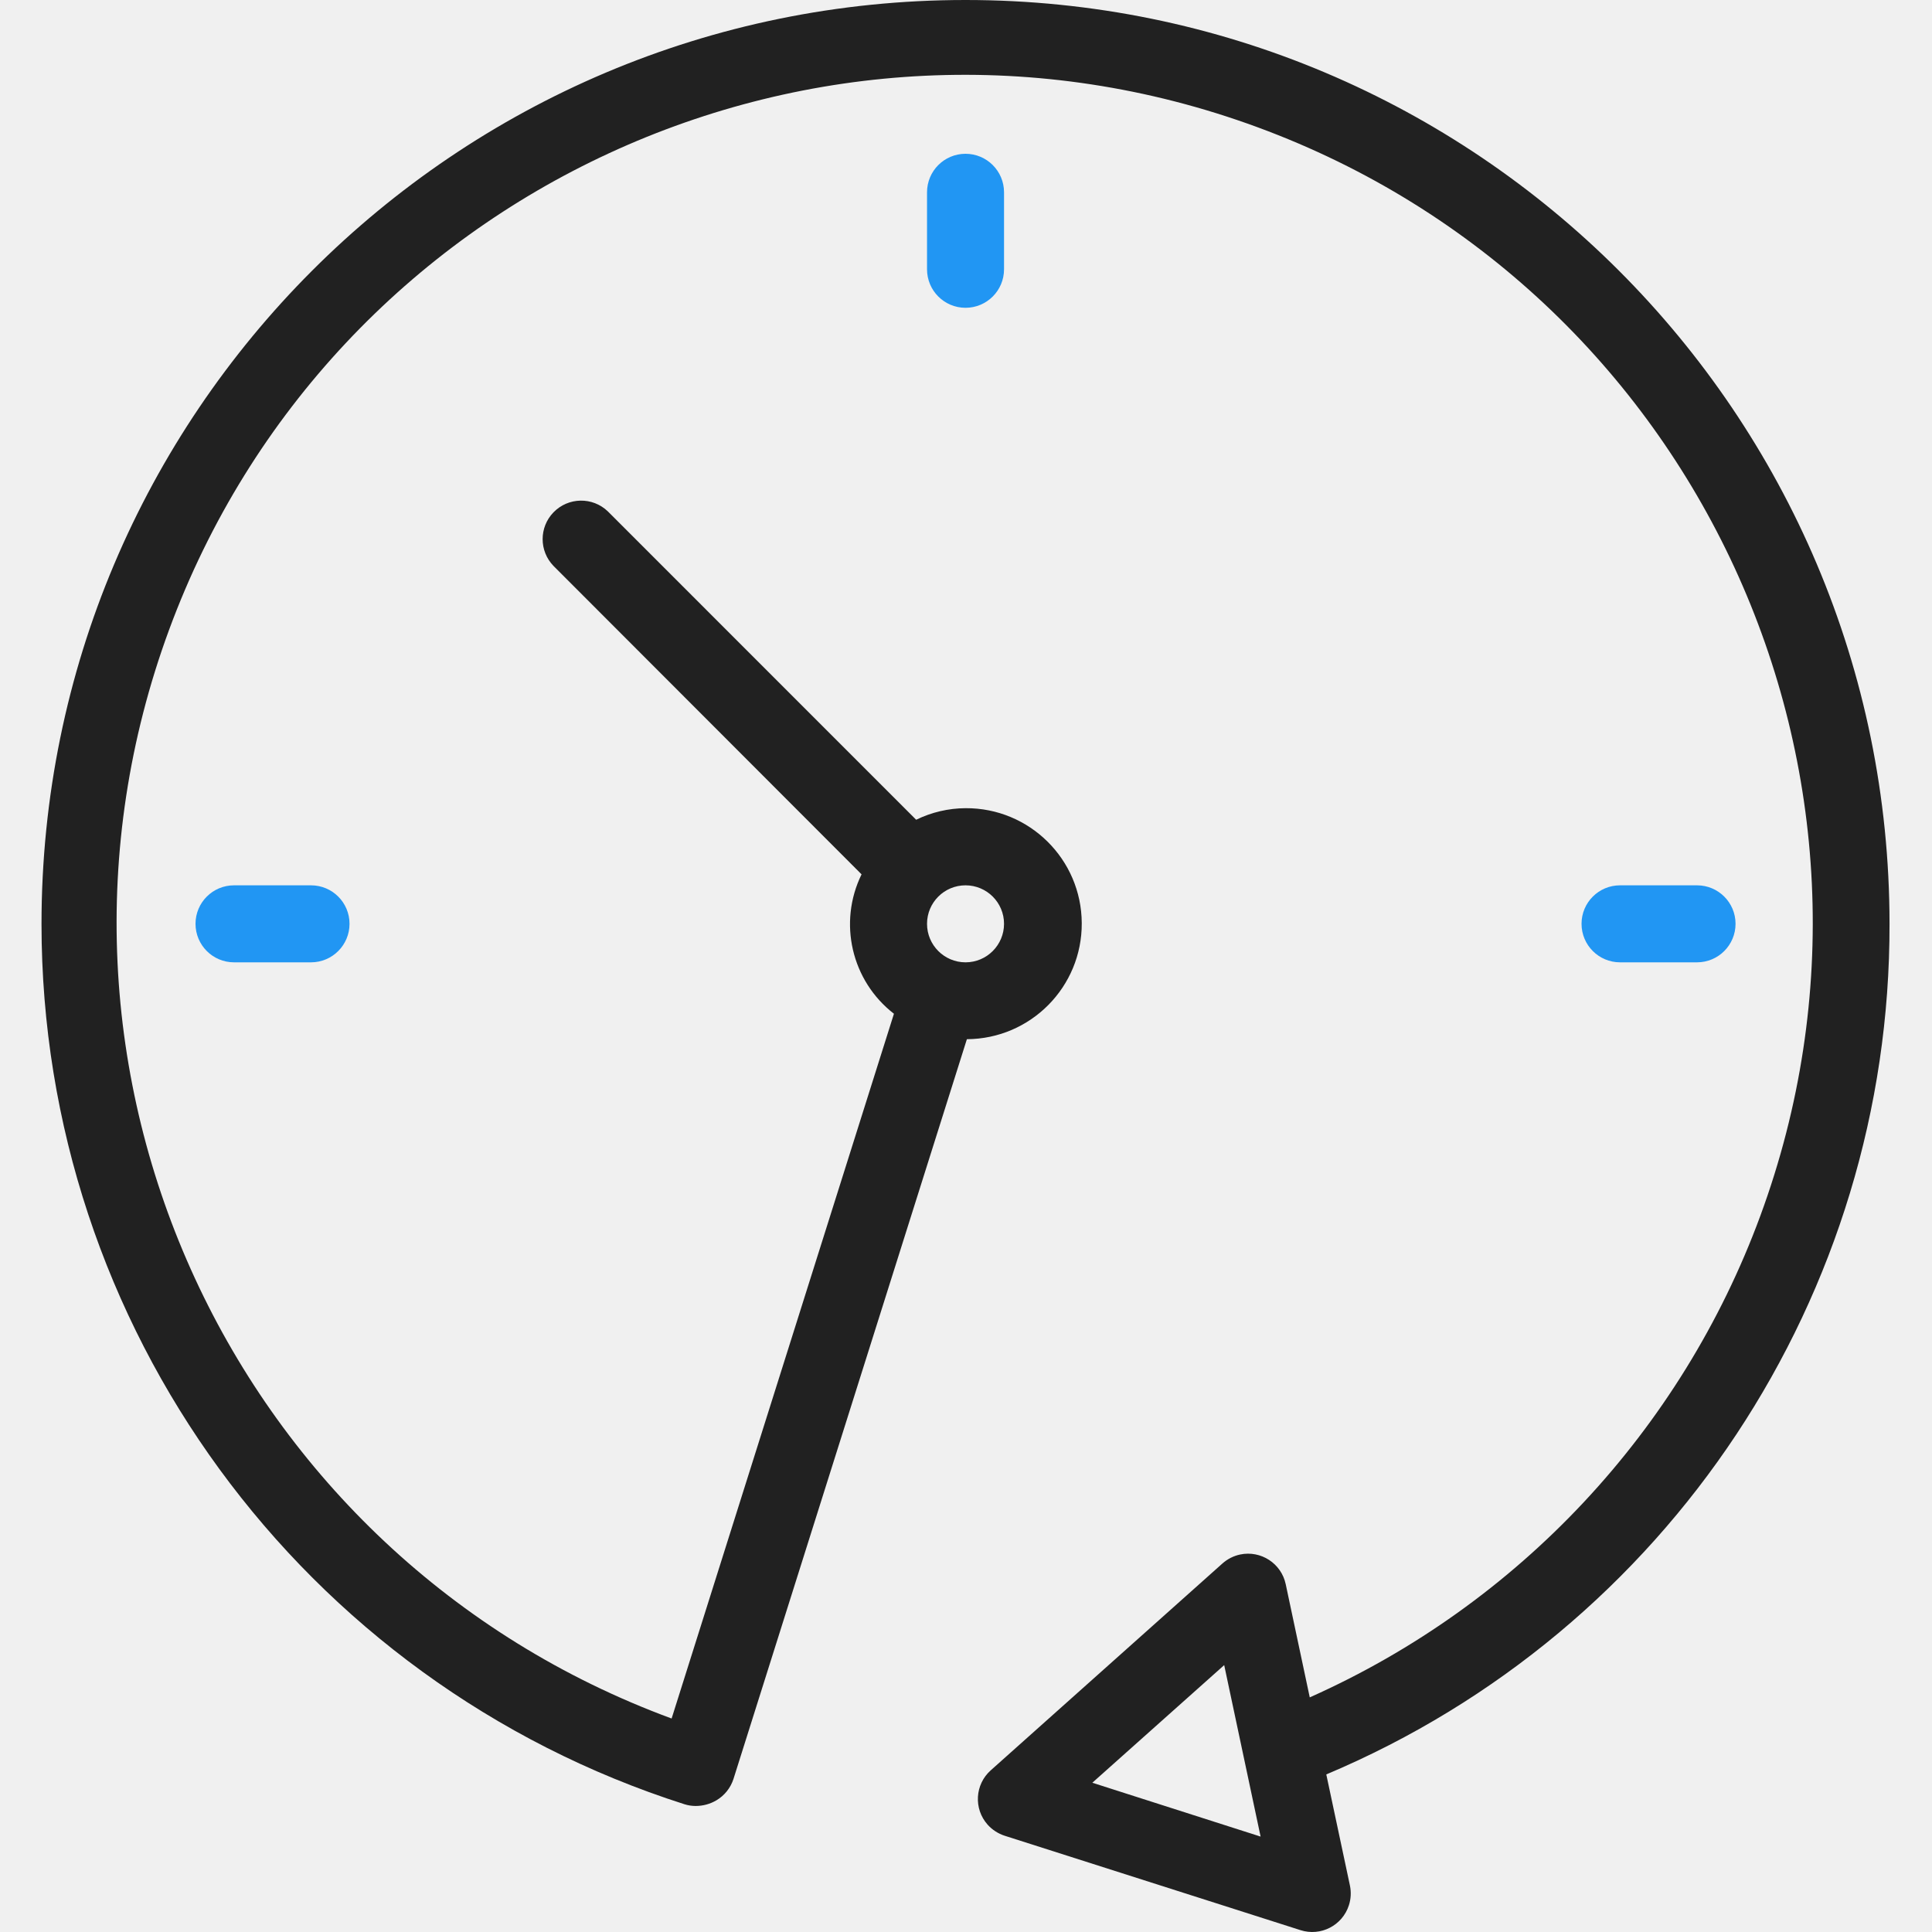
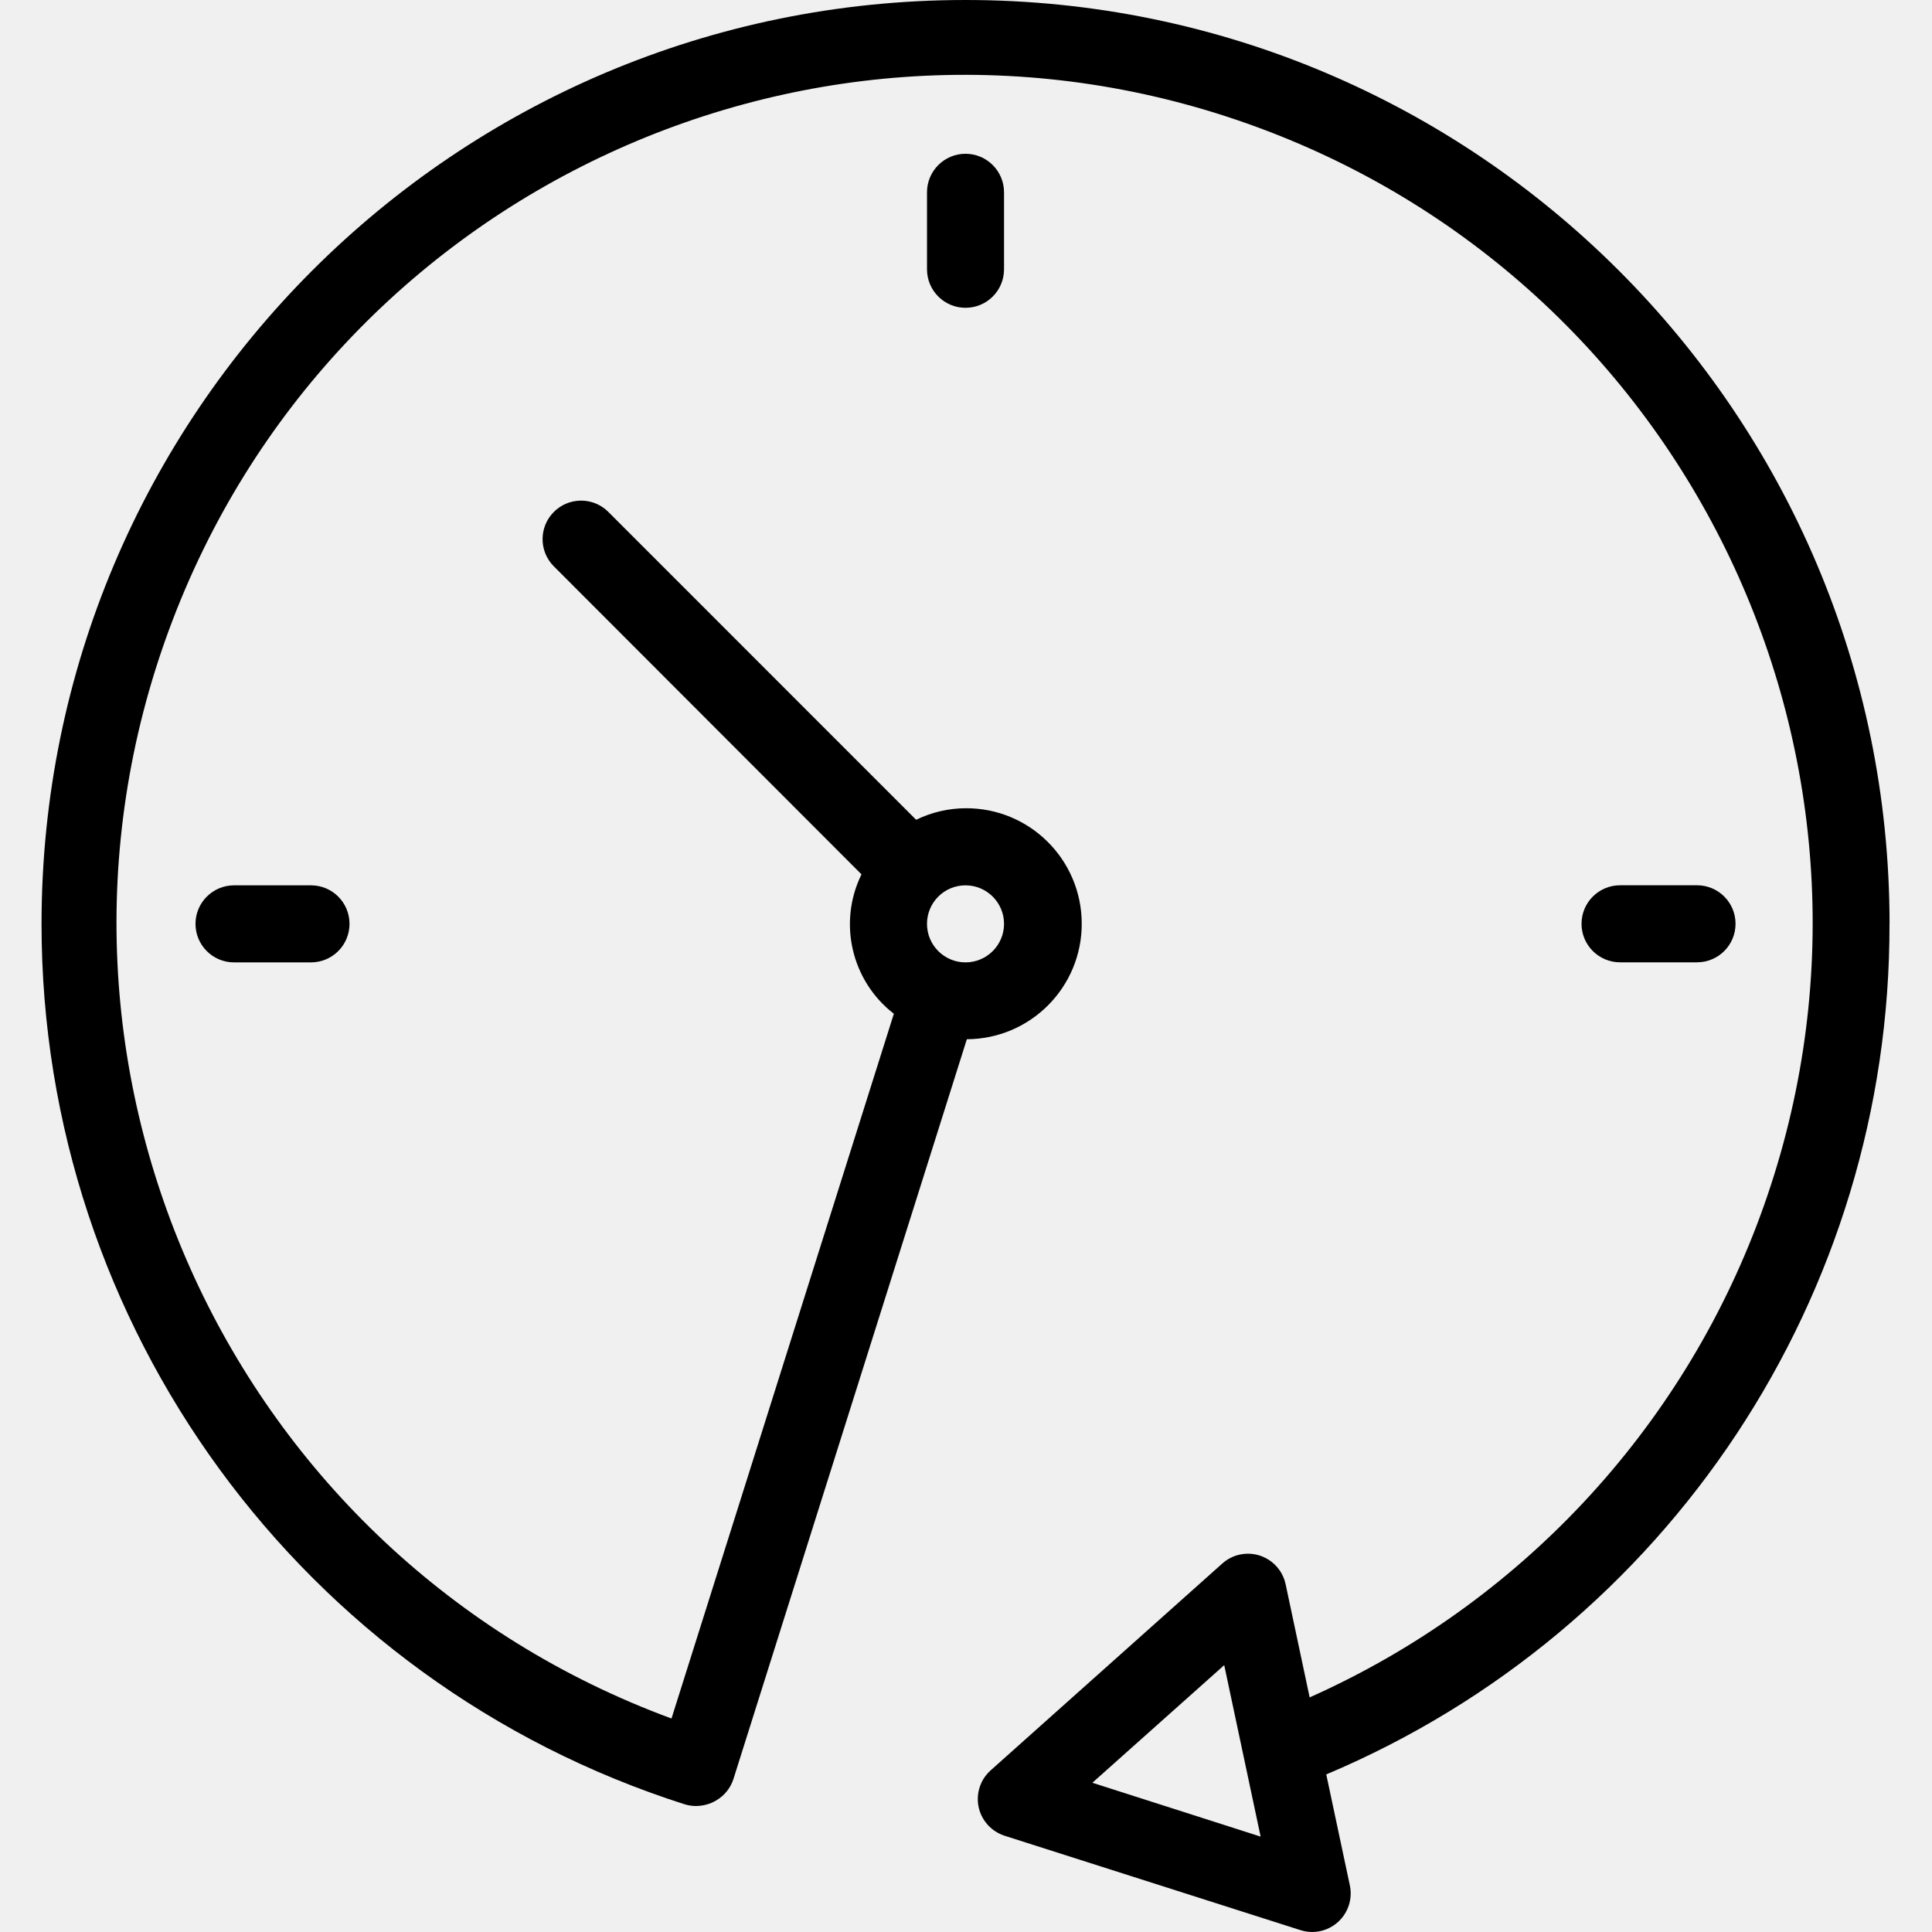
- <svg xmlns="http://www.w3.org/2000/svg" width="70" height="70" viewBox="0 0 70 70" fill="none">
-   <g clip-path="url(#clip0_1_344)">
-     <path d="M68.461 33.471C68.458 14.982 53.466 -0.004 34.975 6.99302e-07C16.486 0.004 1.5 14.996 1.504 33.486C1.507 48.05 10.925 60.941 24.799 65.371C24.932 65.413 25.07 65.434 25.208 65.434C25.472 65.433 25.73 65.363 25.957 65.229C26.253 65.054 26.473 64.776 26.577 64.449L35.032 37.652C37.343 37.64 39.207 35.757 39.194 33.446C39.183 31.134 37.3 29.271 34.988 29.282C34.367 29.285 33.753 29.428 33.194 29.701L22.025 18.53C21.471 17.995 20.588 18.011 20.053 18.564C19.53 19.105 19.53 19.962 20.053 20.503L31.216 31.679C30.36 33.428 30.849 35.538 32.389 36.73L24.334 62.265C8.414 56.4 0.262 38.74 6.126 22.82C11.991 6.9 29.65 -1.252 45.571 4.613C61.491 10.477 69.643 28.137 63.778 44.057C60.913 51.835 55.026 58.125 47.455 61.499L46.584 57.399C46.425 56.645 45.684 56.164 44.931 56.323C44.693 56.374 44.473 56.486 44.291 56.648L35.898 64.141C35.322 64.653 35.271 65.535 35.783 66.111C35.95 66.297 36.164 66.436 36.403 66.513L47.119 69.933C47.852 70.168 48.638 69.765 48.873 69.031C48.948 68.799 48.96 68.553 48.91 68.314L48.054 64.291C60.445 59.068 68.49 46.918 68.461 33.471ZM34.983 32.077C35.753 32.077 36.378 32.701 36.378 33.471C36.378 34.242 35.753 34.867 34.983 34.867C34.212 34.867 33.588 34.242 33.588 33.471C33.588 32.701 34.212 32.077 34.983 32.077ZM39.577 64.592L44.355 60.33L45.674 66.543L39.577 64.592Z" fill="#212121" />
-     <path d="M33.588 6.967V9.757C33.588 10.528 34.212 11.152 34.983 11.152C35.753 11.152 36.378 10.528 36.378 9.757V6.967C36.378 6.197 35.753 5.572 34.983 5.572C34.212 5.572 33.588 6.197 33.588 6.967Z" fill="#2196F3" />
-     <path d="M8.479 32.077C7.708 32.077 7.084 32.701 7.084 33.471C7.084 34.242 7.708 34.867 8.479 34.867H11.269C12.039 34.867 12.664 34.242 12.664 33.471C12.664 32.701 12.039 32.077 11.269 32.077H8.479Z" fill="#2196F3" />
-     <path d="M61.487 34.867C62.257 34.867 62.882 34.242 62.882 33.471C62.882 32.701 62.257 32.077 61.487 32.077H58.697C57.926 32.077 57.302 32.701 57.302 33.471C57.302 34.242 57.926 34.867 58.697 34.867H61.487Z" fill="#2196F3" />
-   </g>
-   <defs>
-     <clipPath id="clip0_1_344">
-       <rect width="70" height="70" fill="white" />
-     </clipPath>
-   </defs>
+ <svg xmlns="http://www.w3.org/2000/svg" version="1.1" width="32" height="32" viewBox="0 0 32 32">
+   <path d="M31.297 15.301c-0.002-8.452-6.855-15.303-15.308-15.301s-15.303 6.855-15.301 15.308c0.001 6.658 4.307 12.551 10.649 14.576 0.061 0.019 0.124 0.029 0.187 0.029 0.121-0 0.239-0.032 0.342-0.094 0.135-0.080 0.236-0.207 0.283-0.356l3.865-12.25c1.057-0.005 1.909-0.866 1.903-1.923s-0.866-1.909-1.923-1.903c-0.284 0.001-0.565 0.067-0.82 0.191l-5.106-5.107c-0.253-0.245-0.657-0.238-0.902 0.016-0.239 0.247-0.239 0.639 0 0.886l5.103 5.109c-0.392 0.799-0.168 1.764 0.536 2.309l-3.683 11.673c-7.278-2.681-11.004-10.754-8.323-18.032s10.754-11.004 18.032-8.323 11.004 10.754 8.323 18.032c-1.31 3.556-4.001 6.431-7.462 7.973l-0.398-1.874c-0.073-0.344-0.411-0.565-0.756-0.492-0.109 0.023-0.209 0.074-0.292 0.148l-3.837 3.426c-0.263 0.234-0.287 0.637-0.052 0.9 0.076 0.085 0.174 0.149 0.283 0.184l4.899 1.563c0.335 0.108 0.694-0.077 0.802-0.412 0.034-0.106 0.040-0.219 0.017-0.328l-0.391-1.839c5.664-2.388 9.342-7.942 9.329-14.089zM15.992 14.664c0.352 0 0.638 0.286 0.638 0.638s-0.286 0.638-0.638 0.638c-0.352 0-0.638-0.285-0.638-0.638s0.285-0.638 0.638-0.638zM18.093 29.528l2.184-1.948 0.603 2.84-2.787-0.892z" />
+   <path d="M15.354 3.185v1.275c0 0.352 0.285 0.638 0.638 0.638s0.638-0.285 0.638-0.638v-1.275c0-0.352-0.286-0.638-0.638-0.638s-0.638 0.286-0.638 0.638z" />
+   <path d="M3.876 14.664c-0.352 0-0.638 0.286-0.638 0.638s0.285 0.638 0.638 0.638h1.275c0.352 0 0.638-0.285 0.638-0.638s-0.285-0.638-0.638-0.638h-1.275z" />
+   <path d="M28.108 15.939c0.352 0 0.638-0.285 0.638-0.638s-0.285-0.638-0.638-0.638h-1.275c-0.352 0-0.638 0.286-0.638 0.638s0.286 0.638 0.638 0.638h1.275z" />
</svg>
